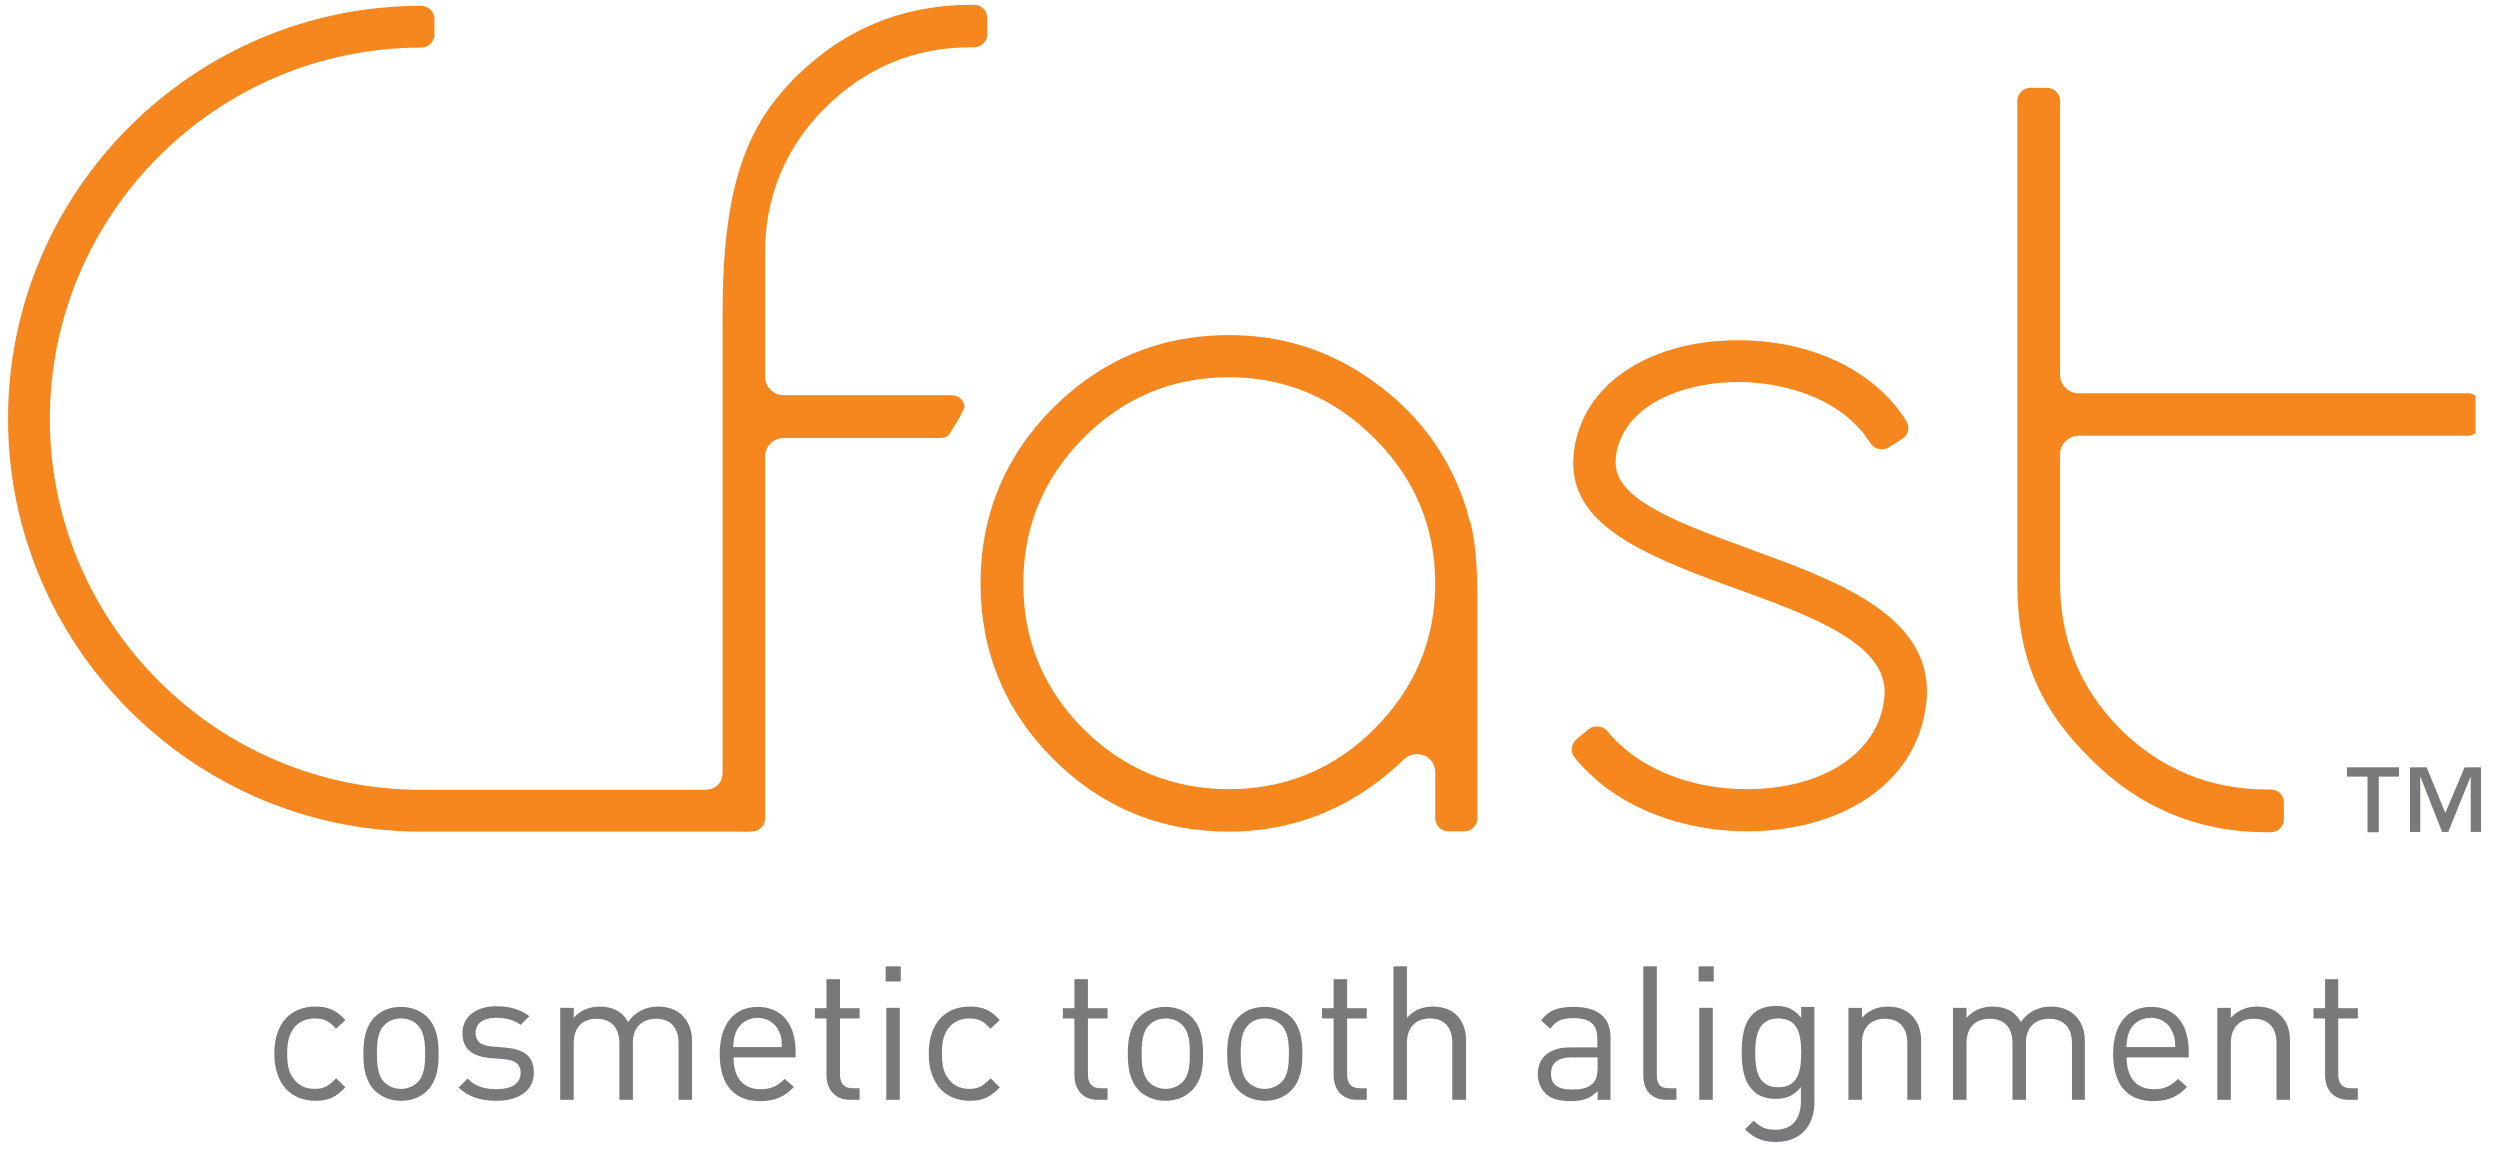
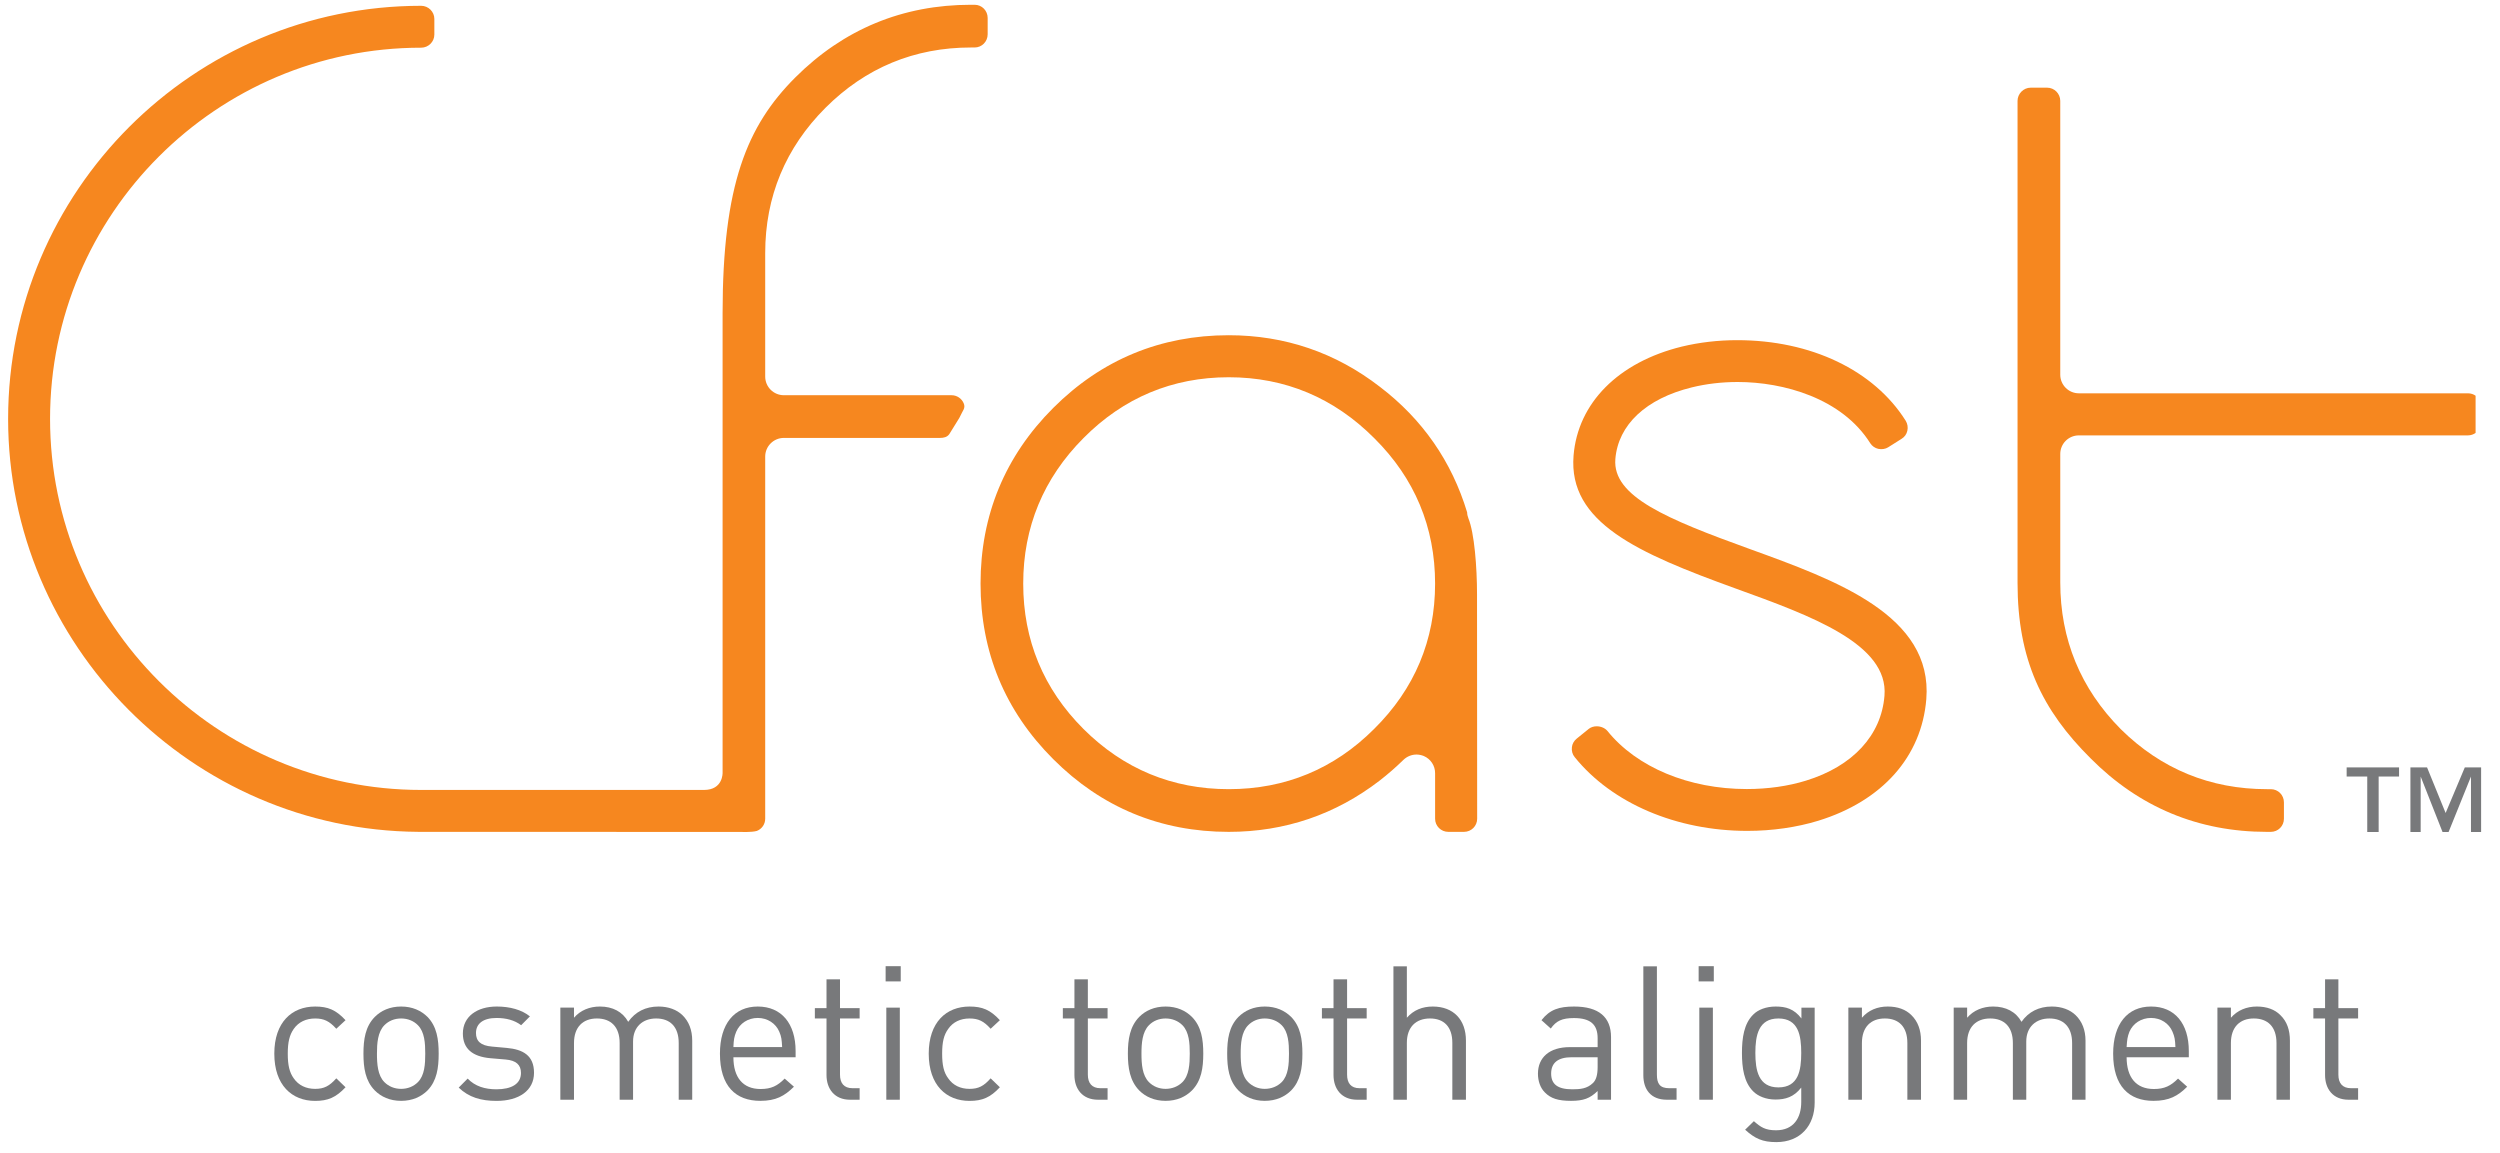
- <svg xmlns="http://www.w3.org/2000/svg" version="1.1" id="Layer_1" x="0px" y="0px" viewBox="0 0 777.4 358.3" enable-background="new 0 0 777.4 358.3" xml:space="preserve">
-   <path fill="#F6871F" d="M301.9,1.5c-21.2,0-39.6,7.6-54.6,22.6c-15,15-22.6,33.4-22.6,73.3v142.9c0,0,0.2,5.3-5.8,5.3h-88  c-63.6,0-115.4-51.8-115.4-115.4C15.6,66.6,67.3,14.8,131,14.8c2.2,0,4.1-1.8,4.1-4.1V5.9c0-2.2-1.9-4.1-4.1-4.1  C60.2,1.8,2.5,59.4,2.5,130.2c0,70.3,57.2,127.9,127.5,128.4l100.1,0c0,0,3.6,0.2,5.2-0.3c1.5-0.6,2.6-2,2.6-3.8V142  c0-3.2,2.6-5.8,5.8-5.8h48.6c1.1,0,2.2-0.2,2.9-1.2l3.1-5c1.1-2.5,2-3,1.4-4.6c-0.6-1.5-2.1-2.5-3.8-2.5h-52.2  c-3.2,0-5.8-2.6-5.8-5.8V78.7c0-17.5,6.3-32.8,18.7-45.2c12.5-12.4,27.7-18.8,45.2-18.8h1.1c2.3,0,4.1-1.8,4.1-4.1V5.6  c0-2.3-1.8-4.1-4.1-4.1C303.1,1.5,301.9,1.5,301.9,1.5z" />
-   <path fill="#F6871F" d="M336.9,226.7c-12.4-12.5-18.7-27.6-18.7-45.2c0-17.6,6.3-32.8,18.7-45.3c12.4-12.5,27.6-18.9,45.2-18.9  c17.5,0,32.8,6.4,45.3,19c12.5,12.4,18.9,27.6,18.9,45.2c0,17.5-6.4,32.7-19,45.2c-12.4,12.4-27.6,18.7-45.2,18.7  C364.6,245.4,349.4,239.1,336.9,226.7 M327.5,126.8c-15,15-22.6,33.4-22.6,54.6c0,21.2,7.6,39.6,22.6,54.6  c15,15,33.4,22.6,54.6,22.6c17.4,0,33.2-5.4,47-16c2.6-2,5.1-4.2,7.4-6.4c1.1-1.1,2.6-1.7,4.1-1.7c0.8,0,1.5,0.2,2.2,0.4  c2.2,0.9,3.5,3,3.5,5.3v14.2c0,2.2,1.8,4.1,4.1,4.1h4.9c2.3,0,4.1-1.8,4.1-4.1l0-69.7c0-8.5-0.8-19.2-2.7-23.7  c-0.2-0.6-0.4-1.2-0.4-1.8c-4.8-15.9-13.9-29-27.1-39c-13.8-10.7-29.6-16-47-16C360.9,104.2,342.5,111.8,327.5,126.8" />
-   <path fill="#F6871F" d="M631.4,27.3c-2.3,0-4.1,1.9-4.1,4.1v149.9c0,23.9,7.6,39.6,22.7,54.6c15.1,15.2,33.5,22.9,54.9,22.9h1.2  c2.3,0,4.1-1.8,4.1-4.1v-5.1c0-2.3-1.8-4.1-4.1-4.1h-1.2c-17.6,0-32.9-6.3-45.5-18.7c-12.5-12.6-18.8-27.9-18.8-45.6v-39.9  c0-3.2,2.6-5.8,5.8-5.8h121c0.9,0,1.7-0.3,2.4-0.8v-11.6c-0.6-0.5-1.5-0.8-2.4-0.8h-121c-3.2,0-5.8-2.6-5.8-5.8V31.4  c0-2.2-1.8-4.1-4.1-4.1H631.4z" />
-   <path fill="#F6871F" d="M523,107.8c-19.8,4.9-32.3,17.5-33.7,33.9c-1.7,20.8,19.8,30.3,50.4,41.3c23.4,8.5,47.6,17.2,46.3,33.4  c-1,12.3-9.9,21.9-24.4,26.4c-5.5,1.7-11.9,2.6-18.4,2.6c-18,0-34.2-6.7-43.4-18.1c-0.7-0.9-2-1.4-3.3-1.4c-0.9,0-1.8,0.3-2.4,0.8  l-3.8,3.1c-0.8,0.7-1.4,1.7-1.5,2.7c-0.2,1.1,0.2,2.3,0.9,3.1c11.6,14.4,31.7,22.9,53.7,22.9c7.7,0,15.4-1.1,22.1-3.2  c19.9-6.1,32.1-19.9,33.6-37.8c2.1-26.1-28.2-37-54.8-46.7c-25.9-9.4-42.8-16.3-41.9-28c0.9-10.7,9.6-18.8,23.8-22.3  c4.5-1.1,9.3-1.7,14.3-1.7c14.2,0,32.4,5,41.2,19.1c0.6,0.9,1.5,1.5,2.5,1.7c1.1,0.2,2.2,0.1,3.1-0.5l4.2-2.6  c0.9-0.6,1.6-1.4,1.8-2.5c0.2-1.1,0.1-2.1-0.5-3.1c-9.9-15.7-29.4-25.1-52.4-25.1C534.2,105.8,528.4,106.5,523,107.8" />
-   <path fill="#78797B" d="M771.5,238.6v20.1h-3.2v-17.3l-7,17.3h-1.9l-6.8-17.3v17.3h-3.2v-20.1h5.2l5.8,14.2l6-14.2H771.5 M746,238.6  v2.9h-6.3v17.3h-3.5v-17.3h-6.4v-2.9H746L746,238.6z" />
-   <path fill="#78797B" d="M98,342.3c-7.2,0-12.7-4.9-12.7-14.7c0-9.8,5.5-14.6,12.7-14.6c4,0,6.5,1,9.4,4.2l-2.9,2.7  c-2.1-2.4-3.8-3.2-6.6-3.2c-2.8,0-5.2,1.1-6.7,3.2c-1.3,1.9-1.9,4.1-1.9,7.7c0,3.6,0.5,5.9,1.9,7.7c1.5,2.2,3.8,3.3,6.7,3.3  c2.8,0,4.4-0.9,6.6-3.3l2.9,2.8C104.4,341.3,102,342.3,98,342.3" />
-   <path fill="#78797B" d="M129.9,318.8c-1.3-1.4-3.2-2.1-5.2-2.1c-2.1,0-3.9,0.7-5.2,2.1c-2.1,2.1-2.3,5.7-2.3,8.8  c0,3.2,0.2,6.8,2.3,8.9c1.3,1.3,3.1,2.1,5.2,2.1c2,0,3.9-0.8,5.2-2.1c2.1-2.1,2.3-5.6,2.3-8.9C132.2,324.4,132,320.9,129.9,318.8   M132.9,339.1c-2,2-4.7,3.2-8.2,3.2c-3.5,0-6.2-1.3-8.2-3.2c-2.9-3-3.5-7-3.5-11.4c0-4.4,0.6-8.4,3.5-11.4c2-2,4.7-3.2,8.2-3.2  c3.5,0,6.2,1.3,8.2,3.2c2.9,3,3.5,7,3.5,11.4C136.4,332.1,135.8,336.1,132.9,339.1" />
-   <path fill="#78797B" d="M154.4,342.3c-4.8,0-8.6-1.1-11.8-4.1l2.8-2.8c2.3,2.4,5.4,3.3,8.9,3.3c4.7,0,7.6-1.7,7.6-5.1  c0-2.5-1.5-3.9-4.8-4.2l-4.8-0.4c-5.6-0.5-8.5-3-8.5-7.7c0-5.3,4.4-8.4,10.5-8.4c4.1,0,7.7,1,10.3,3.1l-2.7,2.7  c-2.1-1.6-4.7-2.2-7.6-2.2c-4.2,0-6.4,1.8-6.4,4.7c0,2.5,1.4,3.9,5,4.2l4.6,0.4c5.1,0.5,8.5,2.4,8.5,7.7  C166.1,339.1,161.3,342.3,154.4,342.3" />
-   <path fill="#78797B" d="M211,342v-17.6c0-5.1-2.7-7.6-7-7.6c-4.2,0-7.2,2.6-7.2,7.2V342h-4.2v-17.6c0-5.1-2.8-7.6-7.1-7.6  c-4.3,0-7.1,2.6-7.1,7.6V342h-4.2v-28.6h4.2v3.1c2-2.3,4.9-3.5,8.1-3.5c4,0,7.1,1.6,8.8,4.8c2.2-3.1,5.4-4.8,9.4-4.8  c3.1,0,5.7,1,7.4,2.7c2,2,3.1,4.6,3.1,8V342H211" />
-   <path fill="#78797B" d="M242.3,320.8c-1.1-2.6-3.7-4.3-6.7-4.3c-3,0-5.6,1.7-6.7,4.3c-0.6,1.6-0.8,2.4-0.9,4.8h15.1  C243.1,323.3,243,322.4,242.3,320.8 M228.1,328.8c0,6.3,3,9.9,8.4,9.9c3.3,0,5.3-1,7.5-3.2l2.9,2.5c-2.9,2.9-5.6,4.4-10.5,4.4  c-7.6,0-12.6-4.5-12.6-14.7c0-9.2,4.5-14.6,11.8-14.6c7.4,0,11.8,5.3,11.8,13.8v1.9L228.1,328.8L228.1,328.8z" />
-   <path fill="#78797B" d="M264.3,342c-4.8,0-7.3-3.4-7.3-7.7v-17.6h-3.6v-3.2h3.6v-9h4.2v9h6.1v3.2h-6.1v17.5c0,2.6,1.2,4.2,3.9,4.2  h2.2v3.6H264.3" />
-   <path fill="#78797B" d="M275.6,342h4.2v-28.6h-4.2V342 M275.4,305.2h4.7v-4.7h-4.7V305.2z" />
-   <path fill="#78797B" d="M301.5,342.3c-7.2,0-12.7-4.9-12.7-14.7c0-9.8,5.5-14.6,12.7-14.6c4,0,6.5,1,9.4,4.2l-2.9,2.7  c-2.1-2.4-3.8-3.2-6.6-3.2c-2.8,0-5.1,1.1-6.6,3.2c-1.4,1.9-1.9,4.1-1.9,7.7c0,3.6,0.5,5.9,1.9,7.7c1.5,2.2,3.8,3.3,6.6,3.3  c2.8,0,4.4-0.9,6.6-3.3l2.9,2.8C307.9,341.3,305.4,342.3,301.5,342.3" />
-   <path fill="#78797B" d="M341.4,342c-4.9,0-7.3-3.4-7.3-7.7v-17.6h-3.6v-3.2h3.6v-9h4.2v9h6.1v3.2h-6.1v17.5c0,2.6,1.2,4.2,3.9,4.2  h2.2v3.6H341.4" />
-   <path fill="#78797B" d="M367.7,318.8c-1.3-1.4-3.2-2.1-5.2-2.1c-2,0-3.8,0.7-5.2,2.1c-2.1,2.1-2.3,5.7-2.3,8.8  c0,3.2,0.2,6.8,2.3,8.9c1.3,1.3,3.1,2.1,5.2,2.1c2,0,3.9-0.8,5.2-2.1c2.1-2.1,2.3-5.6,2.3-8.9C370,324.4,369.8,320.9,367.7,318.8   M370.6,339.1c-2,2-4.7,3.2-8.2,3.2c-3.5,0-6.3-1.3-8.2-3.2c-2.9-3-3.5-7-3.5-11.4c0-4.4,0.6-8.4,3.5-11.4c2-2,4.7-3.2,8.2-3.2  c3.5,0,6.2,1.3,8.2,3.2c2.9,3,3.5,7,3.5,11.4C374.2,332.1,373.6,336.1,370.6,339.1" />
-   <path fill="#78797B" d="M398.5,318.8c-1.4-1.4-3.2-2.1-5.3-2.1c-2,0-3.8,0.7-5.1,2.1c-2.1,2.1-2.3,5.7-2.3,8.8  c0,3.2,0.2,6.8,2.3,8.9c1.3,1.3,3.1,2.1,5.1,2.1c2.1,0,3.9-0.8,5.3-2.1c2.1-2.1,2.3-5.6,2.3-8.9  C400.8,324.4,400.6,320.9,398.5,318.8 M401.5,339.1c-2,2-4.7,3.2-8.2,3.2c-3.5,0-6.2-1.3-8.2-3.2c-2.9-3-3.5-7-3.5-11.4  c0-4.4,0.6-8.4,3.5-11.4c2-2,4.7-3.2,8.2-3.2c3.5,0,6.2,1.3,8.2,3.2c2.9,3,3.5,7,3.5,11.4C405,332.1,404.4,336.1,401.5,339.1" />
-   <path fill="#78797B" d="M422,342c-4.9,0-7.3-3.4-7.3-7.7v-17.6h-3.6v-3.2h3.6v-9h4.2v9h6.1v3.2h-6.1v17.5c0,2.6,1.2,4.2,3.9,4.2h2.2  v3.6H422" />
-   <path fill="#78797B" d="M451.6,342v-17.7c0-5-2.6-7.6-6.9-7.6c-4.3,0-7.2,2.6-7.2,7.6V342h-4.2v-41.5h4.2v16  c2.1-2.4,4.9-3.5,8.1-3.5c6.4,0,10.3,4.1,10.3,10.6V342L451.6,342" />
-   <path fill="#78797B" d="M496.8,328.8h-8.1c-4.3,0-6.4,1.8-6.4,5.1c0,3.3,2,4.9,6.6,4.9c2.4,0,4.6-0.2,6.4-1.9c1-0.9,1.5-2.5,1.5-5  V328.8 M496.8,342v-2.7c-2.4,2.3-4.4,3.1-8.3,3.1c-4,0-6.3-0.7-8.1-2.6c-1.4-1.4-2.2-3.5-2.2-5.8c0-5,3.5-8.3,9.9-8.3h8.6v-2.8  c0-4.2-2.1-6.3-7.4-6.3c-3.7,0-5.5,0.9-7.2,3.3l-2.9-2.6c2.6-3.3,5.5-4.2,10.1-4.2c7.7,0,11.5,3.3,11.5,9.5V342L496.8,342L496.8,342  L496.8,342z" />
-   <path fill="#78797B" d="M518.3,342c-5,0-7.3-3.2-7.3-7.6v-33.9h4.2v33.7c0,2.8,0.9,4.2,3.8,4.2h2.3v3.6L518.3,342" />
-   <path fill="#78797B" d="M528.4,342h4.2v-28.6h-4.2V342 M528.2,305.2h4.7v-4.7h-4.7V305.2z" />
-   <path fill="#78797B" d="M553,316.7c-6.2,0-7.2,5.3-7.2,10.7c0,5.4,0.9,10.7,7.2,10.7c6.3,0,7.1-5.4,7.1-10.7  C560.1,322,559.3,316.7,553,316.7 M552.3,355.1c-4.3,0-6.7-1.1-9.7-3.9l2.7-2.7c2.1,1.9,3.5,2.8,6.9,2.8c5.5,0,7.8-3.9,7.8-8.8v-4.5  c-2.3,3-4.9,3.7-8,3.7c-2.9,0-5.4-1-6.9-2.6c-2.9-2.9-3.5-7.3-3.5-11.9c0-4.6,0.6-9.1,3.5-11.9c1.5-1.5,4.1-2.5,7-2.5  c3.1,0,5.7,0.7,8,3.7v-3.4h4.1v29.5C564.3,350,559.9,355.1,552.3,355.1" />
-   <path fill="#78797B" d="M593.1,342v-17.6c0-5.1-2.7-7.6-7-7.6c-4.3,0-7.1,2.6-7.1,7.6V342h-4.2v-28.6h4.2v3.1c2-2.3,4.8-3.5,8-3.5  c3.1,0,5.6,0.9,7.4,2.7c2,2,3,4.6,3,8V342H593.1" />
-   <path fill="#78797B" d="M644.3,342v-17.6c0-5.1-2.8-7.6-7.1-7.6c-4.2,0-7.2,2.6-7.2,7.2V342h-4.2v-17.6c0-5.1-2.7-7.6-7.1-7.6  c-4.3,0-7.2,2.6-7.2,7.6V342h-4.2v-28.6h4.2v3.1c2-2.3,4.9-3.5,8.1-3.5c4,0,7.1,1.6,8.8,4.8c2.2-3.1,5.4-4.8,9.4-4.8  c3.1,0,5.6,1,7.4,2.7c2,2,3.1,4.6,3.1,8V342H644.3" />
-   <path fill="#78797B" d="M675.5,320.8c-1.1-2.6-3.6-4.3-6.7-4.3s-5.6,1.7-6.7,4.3c-0.6,1.6-0.7,2.4-0.9,4.8h15.2  C676.4,323.3,676.2,322.4,675.5,320.8 M661.3,328.8c0,6.3,3,9.9,8.5,9.9c3.3,0,5.2-1,7.5-3.2l2.8,2.5c-2.9,2.9-5.6,4.4-10.5,4.4  c-7.6,0-12.5-4.5-12.5-14.7c0-9.2,4.5-14.6,11.8-14.6c7.4,0,11.7,5.3,11.7,13.8v1.9L661.3,328.8L661.3,328.8z" />
-   <path fill="#78797B" d="M707.9,342v-17.6c0-5.1-2.7-7.6-7.1-7.6c-4.3,0-7.1,2.6-7.1,7.6V342h-4.2v-28.6h4.2v3.1  c2.1-2.3,4.9-3.5,8.1-3.5c3.1,0,5.6,0.9,7.3,2.7c2.1,2,3,4.6,3,8V342H707.9" />
-   <path fill="#78797B" d="M730.3,342c-4.9,0-7.3-3.4-7.3-7.7v-17.6h-3.6v-3.2h3.6v-9h4.1v9h6.1v3.2h-6.1v17.5c0,2.6,1.2,4.2,3.9,4.2  h2.2v3.6H730.3" />
+ <svg xmlns="http://www.w3.org/2000/svg" version="1.1" id="Layer_1" x="0px" y="0px" width="777.381px" height="358.333px" viewBox="0 0 777.381 358.333" enable-background="new 0 0 777.381 358.333" xml:space="preserve">
+   <path fill="#F6871F" d="M301.922,1.483c-21.246,0-39.617,7.621-54.64,22.621c-15,15.016-22.59,33.379-22.59,73.27v142.921  c0,0,0.184,5.34-5.781,5.34h-87.953c-63.629,0-115.391-51.75-115.391-115.395c0-63.625,51.762-115.41,115.391-115.41  c2.238,0,4.105-1.825,4.105-4.071V5.881c0-2.246-1.867-4.078-4.105-4.078C60.161,1.803,2.524,59.432,2.524,130.241  c0,70.292,57.164,127.887,127.473,128.422l100.113,0.03c0,0,3.566,0.164,5.215-0.309c1.508-0.57,2.617-2.035,2.617-3.798V141.963  c0-3.195,2.617-5.793,5.801-5.793h48.582c1.09,0,2.172-0.218,2.855-1.167l3.117-5.036c1.149-2.531,2-2.98,1.368-4.562  c-0.646-1.512-2.125-2.508-3.754-2.508h-52.168c-3.184,0-5.801-2.582-5.801-5.797V78.706c0-17.539,6.316-32.75,18.746-45.188  c12.457-12.449,27.66-18.75,45.234-18.75h1.137c2.259,0,4.056-1.84,4.056-4.098V5.577c0-2.258-1.797-4.094-4.056-4.094H301.922z" />
+   <path fill="#F6871F" d="M336.899,226.67c-12.449-12.453-18.728-27.646-18.728-45.191c0-17.566,6.31-32.781,18.747-45.262  c12.438-12.543,27.64-18.91,45.167-18.91c17.543,0,32.762,6.414,45.282,18.985c12.52,12.429,18.879,27.621,18.879,45.187  c0,17.531-6.359,32.738-18.973,45.199c-12.427,12.426-27.617,18.715-45.188,18.715C364.559,245.393,349.356,239.104,336.899,226.67   M327.512,126.842c-15.019,15.008-22.608,33.399-22.608,54.637c0,21.234,7.59,39.598,22.608,54.586  c14.974,14.992,33.353,22.605,54.574,22.605c17.407,0,33.231-5.387,46.965-15.978c2.586-2.008,5.06-4.176,7.353-6.414  c1.108-1.065,2.569-1.651,4.055-1.651c0.758,0,1.512,0.16,2.246,0.444c2.172,0.923,3.543,3.017,3.543,5.341v14.176  c0,2.246,1.824,4.082,4.104,4.082h4.871c2.293,0,4.105-1.836,4.105-4.082l-0.043-69.746c0-8.515-0.836-19.164-2.691-23.683  c-0.215-0.59-0.383-1.215-0.383-1.828c-4.785-15.86-13.914-28.981-27.121-39.043c-13.772-10.657-29.578-16.047-47.004-16.047  C360.864,104.241,342.516,111.85,327.512,126.842" />
+   <path fill="#F6871F" d="M631.442,27.264c-2.263,0-4.082,1.93-4.082,4.094v149.887c0,23.867,7.647,39.594,22.715,54.56  c15.078,15.19,33.516,22.866,54.852,22.866h1.188c2.281,0,4.078-1.834,4.078-4.082v-5.084c0-2.26-1.797-4.11-4.078-4.11h-1.188  c-17.633,0-32.934-6.272-45.487-18.681c-12.496-12.602-18.797-27.948-18.797-45.647v-39.898c0-3.211,2.594-5.786,5.78-5.786h121.004  c0.898,0,1.734-0.304,2.363-0.765v-11.563c-0.629-0.465-1.465-0.754-2.363-0.754H646.422c-3.188,0-5.781-2.597-5.781-5.793V31.362  c0-2.246-1.84-4.098-4.073-4.098H631.442z" />
+   <path fill="#F6871F" d="M522.977,107.772c-19.766,4.856-32.348,17.539-33.676,33.906c-1.672,20.805,19.844,30.25,50.396,41.32  c23.43,8.477,47.621,17.227,46.284,33.358c-0.977,12.289-9.858,21.902-24.395,26.379c-5.539,1.724-11.91,2.621-18.418,2.621  c-17.973,0-34.223-6.742-43.367-18.104c-0.742-0.853-1.961-1.41-3.305-1.41c-0.949,0-1.793,0.285-2.43,0.777l-3.789,3.059  c-0.841,0.668-1.398,1.672-1.488,2.66c-0.156,1.145,0.184,2.281,0.863,3.09c11.582,14.363,31.68,22.938,53.711,22.938  c7.727,0,15.362-1.109,22.063-3.164c19.883-6.141,32.105-19.918,33.563-37.793c2.108-26.07-28.152-37.004-54.836-46.672  c-25.884-9.367-42.802-16.344-41.855-27.992c0.867-10.676,9.555-18.801,23.797-22.293c4.504-1.102,9.293-1.668,14.25-1.668  c14.168,0,32.398,5,41.224,19.051c0.563,0.875,1.461,1.507,2.477,1.734c1.086,0.234,2.238,0.059,3.082-0.484l4.152-2.618  c0.948-0.582,1.582-1.437,1.819-2.543c0.228-1.054,0.063-2.136-0.52-3.093c-9.859-15.676-29.438-25.055-52.379-25.055  C534.211,105.776,528.422,106.463,522.977,107.772" />
+   <g>
+     <path fill="#78797B" d="M771.508,238.616v20.103h-3.151v-17.25l-6.966,17.25h-1.879l-6.797-17.25v17.25h-3.19v-20.103h5.168   l5.78,14.188l5.97-14.188H771.508 M745.993,238.616v2.853h-6.344v17.25h-3.548v-17.25h-6.405v-2.853H745.993L745.993,238.616z" />
+     <path fill="#78797B" d="M97.997,342.327c-7.223,0-12.7-4.883-12.7-14.695c0-9.776,5.477-14.647,12.7-14.647   c3.957,0,6.453,1.017,9.449,4.246l-2.875,2.664c-2.145-2.367-3.817-3.195-6.574-3.195c-2.825,0-5.153,1.091-6.661,3.246   c-1.312,1.884-1.855,4.099-1.855,7.688c0,3.617,0.543,5.859,1.855,7.676c1.508,2.18,3.836,3.277,6.661,3.277   c2.757,0,4.429-0.863,6.574-3.277l2.875,2.773C104.45,341.276,101.954,342.327,97.997,342.327" />
+     <path fill="#78797B" d="M129.95,318.792c-1.324-1.355-3.18-2.095-5.215-2.095c-2.059,0-3.867,0.738-5.207,2.095   c-2.082,2.108-2.313,5.651-2.313,8.84c0,3.223,0.231,6.758,2.313,8.858c1.34,1.341,3.148,2.095,5.207,2.095   c2.035,0,3.891-0.754,5.215-2.095c2.097-2.102,2.281-5.637,2.281-8.858C132.231,324.444,132.047,320.901,129.95,318.792    M132.946,339.069c-1.988,1.975-4.719,3.242-8.211,3.242c-3.508,0-6.234-1.27-8.203-3.242c-2.926-2.992-3.516-6.996-3.516-11.438   c0-4.418,0.59-8.43,3.516-11.41c1.969-1.973,4.695-3.238,8.203-3.238c3.492,0,6.223,1.268,8.211,3.238   c2.894,2.98,3.461,6.992,3.461,11.41C136.407,332.073,135.84,336.077,132.946,339.069" />
+     <path fill="#78797B" d="M154.403,342.327c-4.828,0-8.629-1.113-11.766-4.133l2.785-2.805c2.286,2.398,5.372,3.332,8.942,3.332   c4.711,0,7.633-1.688,7.633-5.086c0-2.5-1.493-3.898-4.766-4.176l-4.762-0.406c-5.586-0.504-8.539-2.988-8.539-7.688   c0-5.27,4.414-8.383,10.547-8.383c4.059,0,7.742,0.992,10.301,3.065l-2.727,2.744c-2.054-1.563-4.672-2.248-7.648-2.248   c-4.172,0-6.395,1.759-6.395,4.673c0,2.479,1.399,3.926,5.008,4.223l4.567,0.414c5.05,0.457,8.472,2.356,8.472,7.728   C166.055,339.143,161.336,342.327,154.403,342.327" />
+     <path fill="#78797B" d="M211.047,341.963v-17.637c0-5.082-2.707-7.63-7.019-7.63c-4.199,0-7.176,2.63-7.176,7.164v18.103h-4.172   v-17.637c0-5.082-2.758-7.63-7.074-7.63c-4.293,0-7.121,2.63-7.121,7.63v17.637h-4.246v-28.637h4.246v3.141   c2.008-2.336,4.883-3.484,8.066-3.484c3.965,0,7.055,1.629,8.793,4.754c2.219-3.125,5.403-4.754,9.434-4.754   c3.09,0,5.668,0.992,7.41,2.668c2.031,1.969,3.059,4.645,3.059,7.957v18.355H211.047" />
+     <path fill="#78797B" d="M242.325,320.827c-1.082-2.602-3.68-4.293-6.696-4.293c-3.043,0-5.593,1.691-6.703,4.293   c-0.629,1.566-0.777,2.441-0.871,4.767h15.149C243.086,323.268,242.993,322.393,242.325,320.827 M228.055,328.76   c0,6.285,2.981,9.871,8.422,9.871c3.34,0,5.266-0.965,7.52-3.242l2.879,2.527c-2.922,2.887-5.586,4.395-10.457,4.395   c-7.602,0-12.551-4.523-12.551-14.68c0-9.246,4.457-14.648,11.761-14.648c7.383,0,11.766,5.32,11.766,13.84v1.938L228.055,328.76   L228.055,328.76z" />
+     <path fill="#78797B" d="M264.309,341.963c-4.836,0-7.305-3.422-7.305-7.672v-17.595h-3.621v-3.219h3.621v-8.961h4.196v8.961h6.105   v3.219H261.2v17.478c0,2.609,1.222,4.207,3.886,4.207h2.219v3.582H264.309" />
+     <path fill="#78797B" d="M275.602,341.963h4.199v-28.637h-4.199V341.963 M275.387,305.17h4.699v-4.734h-4.699V305.17z" />
+     <path fill="#78797B" d="M301.477,342.327c-7.223,0-12.687-4.883-12.687-14.695c0-9.776,5.464-14.647,12.687-14.647   c3.961,0,6.47,1.017,9.435,4.246l-2.875,2.664c-2.11-2.367-3.801-3.195-6.56-3.195c-2.812,0-5.141,1.091-6.628,3.246   c-1.367,1.884-1.886,4.099-1.886,7.688c0,3.617,0.519,5.859,1.886,7.676c1.488,2.18,3.817,3.277,6.628,3.277   c2.759,0,4.449-0.863,6.56-3.277l2.875,2.773C307.946,341.276,305.438,342.327,301.477,342.327" />
+     <path fill="#78797B" d="M341.43,341.963c-4.91,0-7.332-3.422-7.332-7.672v-17.595h-3.604v-3.219h3.604v-8.961h4.172v8.961h6.134   v3.219h-6.134v17.478c0,2.609,1.246,4.207,3.91,4.207h2.224v3.582H341.43" />
+     <path fill="#78797B" d="M367.68,318.792c-1.344-1.355-3.211-2.095-5.237-2.095c-2.023,0-3.849,0.738-5.173,2.095   c-2.086,2.108-2.327,5.651-2.327,8.84c0,3.223,0.241,6.758,2.327,8.858c1.324,1.341,3.149,2.095,5.173,2.095   c2.026,0,3.894-0.754,5.237-2.095c2.086-2.102,2.282-5.637,2.282-8.858C369.962,324.444,369.766,320.901,367.68,318.792    M370.645,339.069c-1.976,1.975-4.715,3.242-8.202,3.242c-3.484,0-6.25-1.27-8.211-3.242c-2.896-2.992-3.517-6.996-3.517-11.438   c0-4.418,0.621-8.43,3.517-11.41c1.961-1.973,4.727-3.238,8.211-3.238c3.487,0,6.227,1.268,8.202,3.238   c2.927,2.98,3.517,6.992,3.517,11.41C374.161,332.073,373.571,336.077,370.645,339.069" />
+     <path fill="#78797B" d="M398.547,318.792c-1.352-1.355-3.211-2.095-5.277-2.095c-2.008,0-3.801,0.738-5.141,2.095   c-2.102,2.108-2.333,5.651-2.333,8.84c0,3.223,0.231,6.758,2.333,8.858c1.34,1.341,3.133,2.095,5.141,2.095   c2.066,0,3.927-0.754,5.277-2.095c2.078-2.102,2.266-5.637,2.266-8.858C400.813,324.444,400.625,320.901,398.547,318.792    M401.5,339.069c-1.988,1.975-4.719,3.242-8.23,3.242c-3.469,0-6.198-1.27-8.187-3.242c-2.922-2.992-3.489-6.996-3.489-11.438   c0-4.418,0.567-8.43,3.489-11.41c1.988-1.973,4.718-3.238,8.187-3.238c3.513,0,6.242,1.268,8.23,3.238   c2.895,2.98,3.488,6.992,3.488,11.41C404.989,332.073,404.395,336.077,401.5,339.069" />
+     <path fill="#78797B" d="M421.993,341.963c-4.883,0-7.332-3.422-7.332-7.672v-17.595h-3.609v-3.219h3.609v-8.961h4.219v8.961h6.09   v3.219h-6.09v17.478c0,2.609,1.203,4.207,3.863,4.207h2.227v3.582H421.993" />
+     <path fill="#78797B" d="M451.606,341.963V324.26c0-5.016-2.648-7.563-6.945-7.563c-4.328,0-7.195,2.63-7.195,7.563v17.703h-4.176   V300.49h4.176v15.978c2.117-2.41,4.855-3.484,8.063-3.484c6.44,0,10.309,4.121,10.309,10.594v18.387H451.606" />
+     <path fill="#78797B" d="M496.786,328.752h-8.07c-4.293,0-6.383,1.762-6.383,5.078c0,3.301,2,4.891,6.574,4.891   c2.449,0,4.598-0.18,6.406-1.938c1-0.923,1.473-2.548,1.473-4.957V328.752 M496.786,341.963v-2.715   c-2.367,2.319-4.449,3.063-8.285,3.063c-3.992,0-6.285-0.742-8.121-2.617c-1.406-1.391-2.152-3.543-2.152-5.814   c0-5.01,3.513-8.274,9.919-8.274h8.641v-2.75c0-4.19-2.109-6.285-7.371-6.285c-3.68,0-5.508,0.867-7.199,3.255l-2.891-2.595   c2.602-3.332,5.5-4.246,10.145-4.246c7.688,0,11.484,3.293,11.484,9.521v19.461h-4.169V341.963z" />
+     <path fill="#78797B" d="M518.305,341.963c-5.02,0-7.305-3.242-7.305-7.621V300.49h4.219v33.685c0,2.785,0.906,4.207,3.844,4.207   h2.271v3.582H518.305" />
+     <path fill="#78797B" d="M528.407,341.963h4.215v-28.637h-4.215V341.963 M528.196,305.17h4.715v-4.734h-4.715V305.17z" />
+     <path fill="#78797B" d="M552.997,316.698c-6.223,0-7.164,5.332-7.164,10.707c0,5.371,0.941,10.725,7.164,10.725   c6.262,0,7.102-5.354,7.102-10.725C560.098,322.03,559.258,316.698,552.997,316.698 M552.34,355.143   c-4.262,0-6.668-1.105-9.69-3.855l2.723-2.656c2.117,1.855,3.531,2.832,6.879,2.832c5.523,0,7.849-3.901,7.849-8.791v-4.485   c-2.324,2.974-4.949,3.715-8.035,3.715c-2.906,0-5.431-1.039-6.918-2.555c-2.853-2.854-3.484-7.272-3.484-11.941   c0-4.645,0.633-9.102,3.484-11.901c1.487-1.539,4.059-2.521,6.983-2.521c3.146,0,5.711,0.677,8.027,3.715v-3.37h4.117v29.53   C564.274,349.958,559.868,355.143,552.34,355.143" />
+     <path fill="#78797B" d="M593.098,341.963v-17.637c0-5.082-2.69-7.63-7-7.63c-4.323,0-7.129,2.63-7.129,7.63v17.637h-4.219v-28.637   h4.219v3.141c2.023-2.336,4.813-3.484,8.023-3.484c3.108,0,5.604,0.914,7.354,2.668c2.023,1.969,2.996,4.645,2.996,7.957v18.355   H593.098" />
+     <path fill="#78797B" d="M644.329,341.963v-17.637c0-5.082-2.771-7.63-7.06-7.63c-4.19,0-7.198,2.63-7.198,7.164v18.103h-4.164   v-17.637c0-5.082-2.742-7.63-7.052-7.63c-4.323,0-7.172,2.63-7.172,7.63v17.637h-4.176v-28.637h4.176v3.141   c2.027-2.336,4.906-3.484,8.082-3.484c3.974,0,7.09,1.629,8.824,4.754c2.199-3.125,5.402-4.754,9.438-4.754   c3.059,0,5.637,0.992,7.379,2.668c2.03,1.969,3.09,4.645,3.09,7.957v18.355H644.329" />
+     <path fill="#78797B" d="M675.547,320.827c-1.082-2.602-3.637-4.293-6.676-4.293s-5.605,1.691-6.728,4.293   c-0.602,1.566-0.719,2.441-0.866,4.767h15.172C676.356,323.268,676.211,322.393,675.547,320.827 M661.278,328.76   c0,6.285,2.977,9.871,8.469,9.871c3.293,0,5.238-0.965,7.52-3.242l2.841,2.527c-2.902,2.887-5.599,4.395-10.48,4.395   c-7.586,0-12.539-4.523-12.539-14.68c0-9.246,4.469-14.648,11.785-14.648c7.41,0,11.742,5.32,11.742,13.84v1.938L661.278,328.76   L661.278,328.76z" />
+     <path fill="#78797B" d="M707.879,341.963v-17.637c0-5.082-2.738-7.63-7.055-7.63c-4.285,0-7.117,2.63-7.117,7.63v17.637h-4.195   v-28.637h4.195v3.141c2.059-2.336,4.887-3.484,8.07-3.484c3.059,0,5.59,0.914,7.305,2.668c2.055,1.969,2.973,4.645,2.973,7.957   v18.355H707.879" />
+     <path fill="#78797B" d="M730.282,341.963c-4.898,0-7.297-3.422-7.297-7.672v-17.595h-3.638v-3.219h3.638v-8.961h4.141v8.961h6.133   v3.219h-6.133v17.478c0,2.609,1.227,4.207,3.941,4.207h2.19v3.582H730.282" />
+   </g>
</svg>
